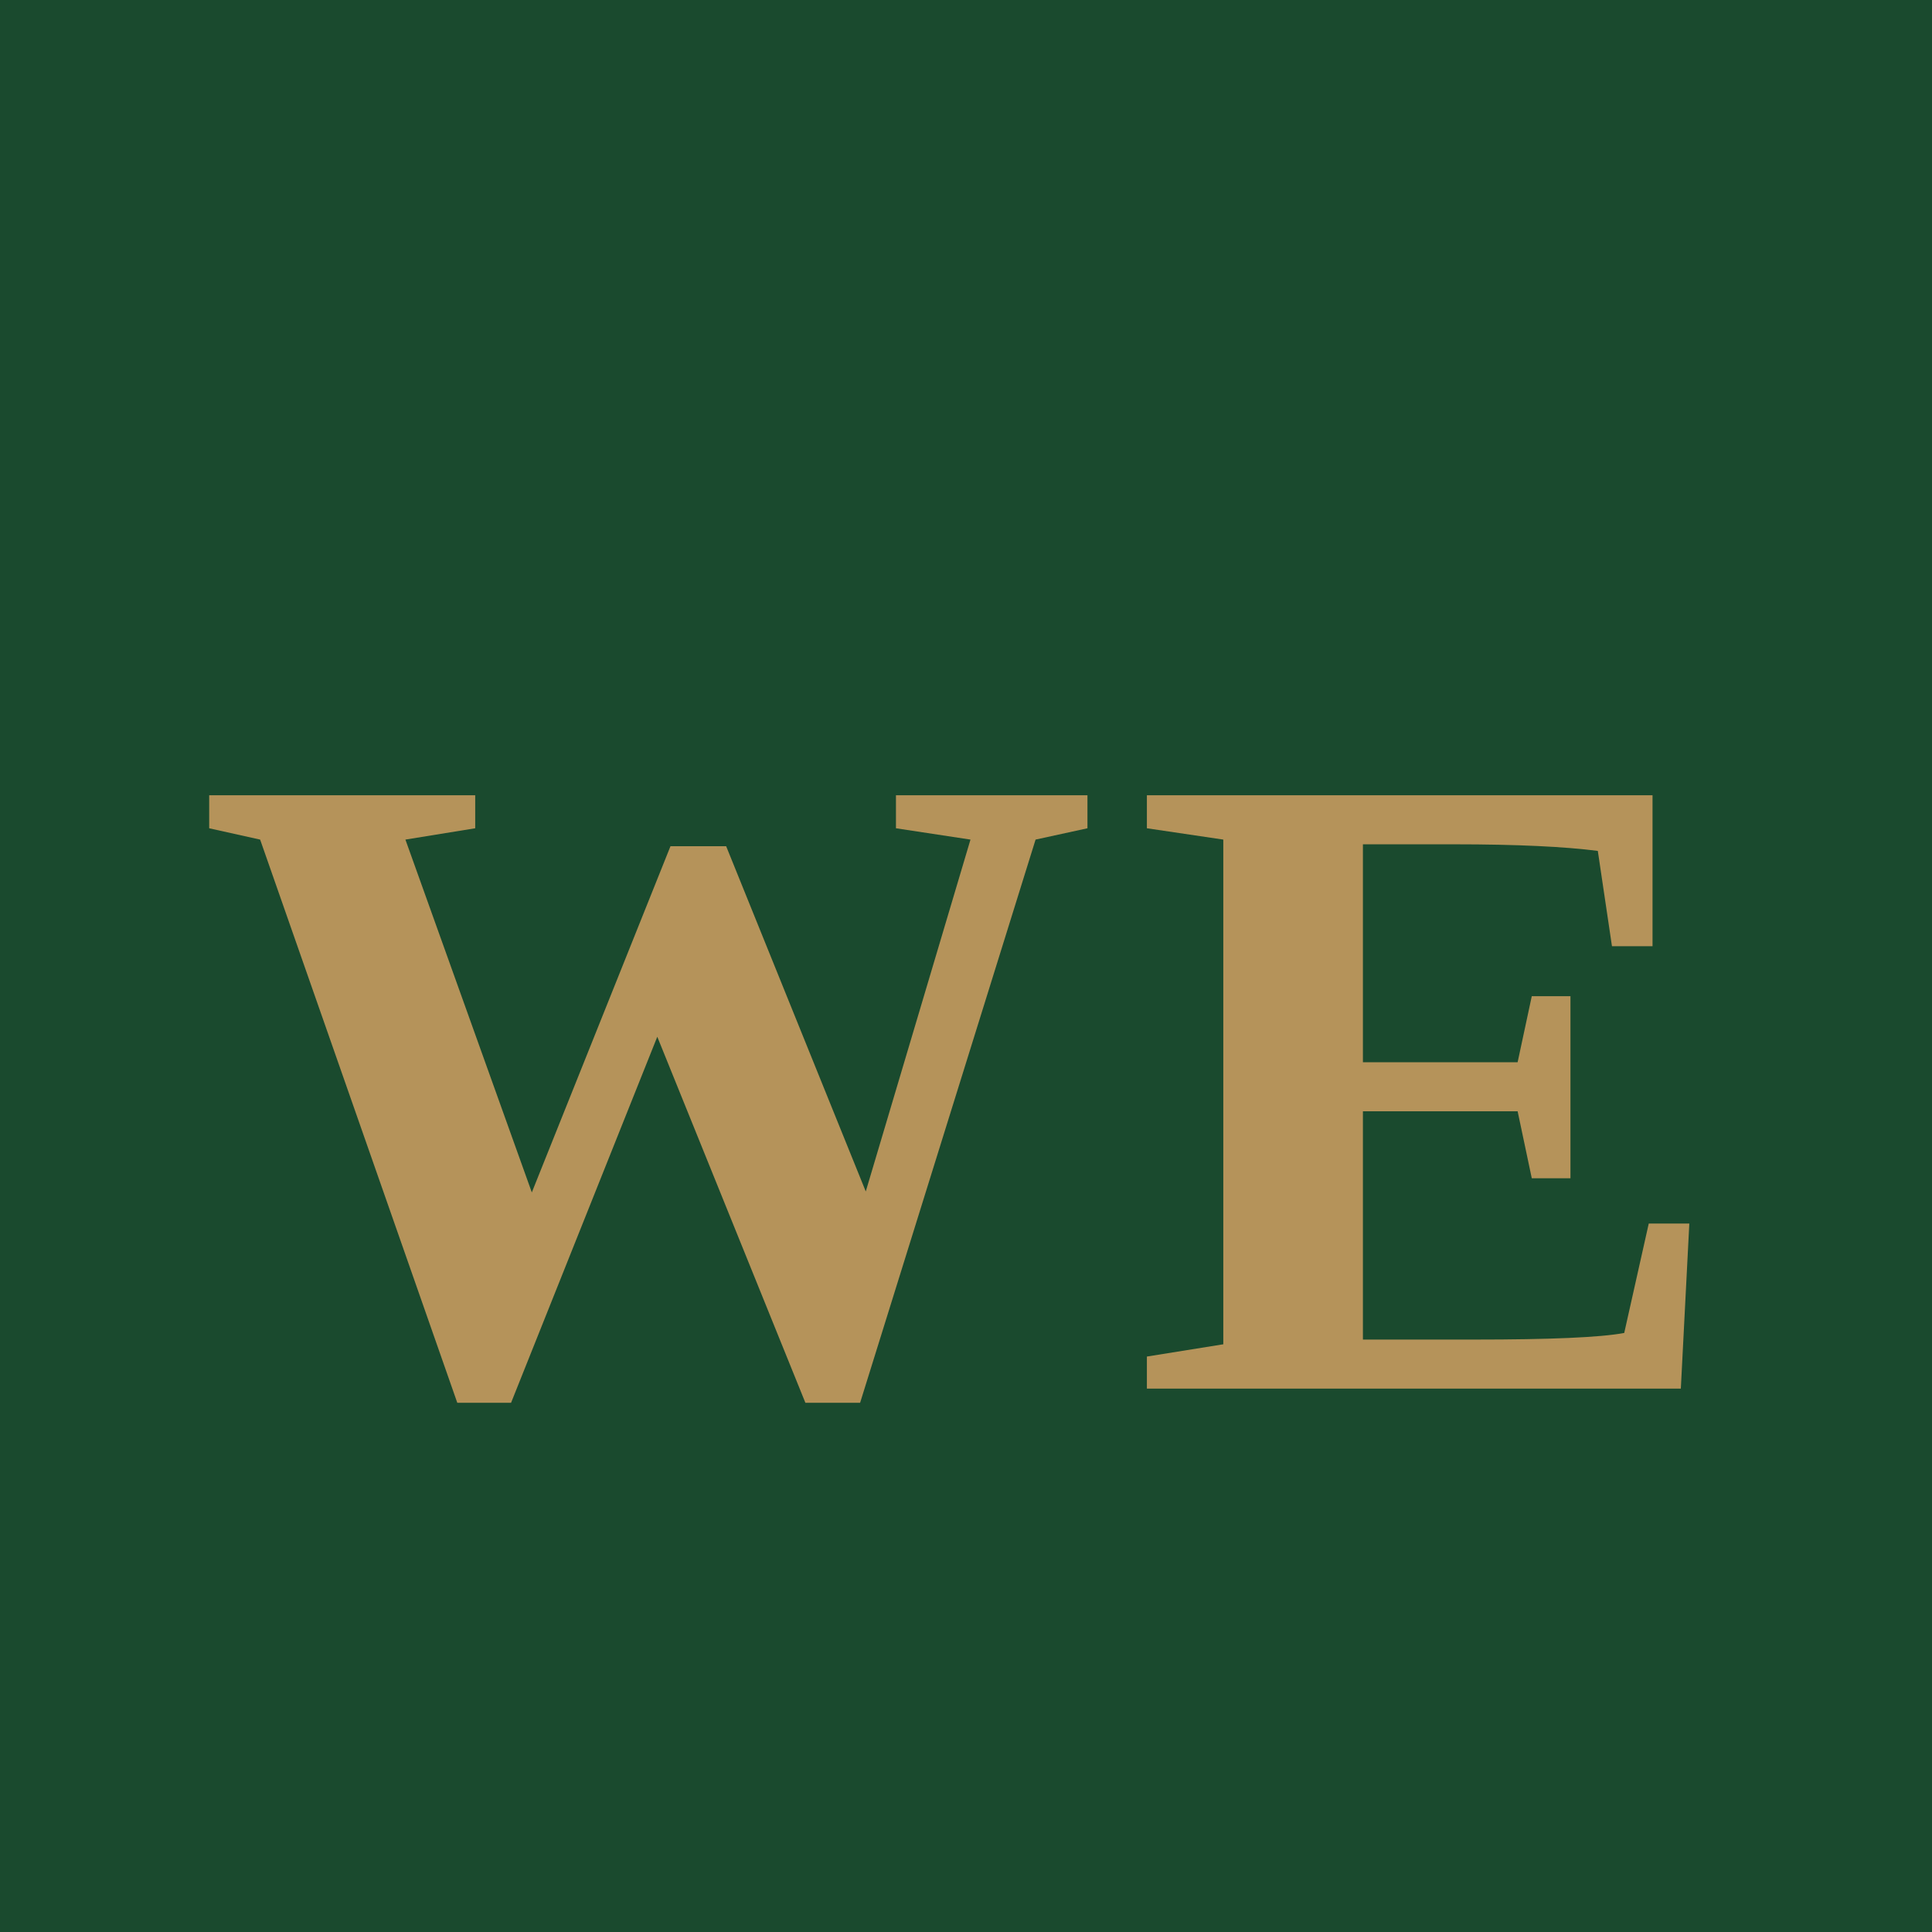
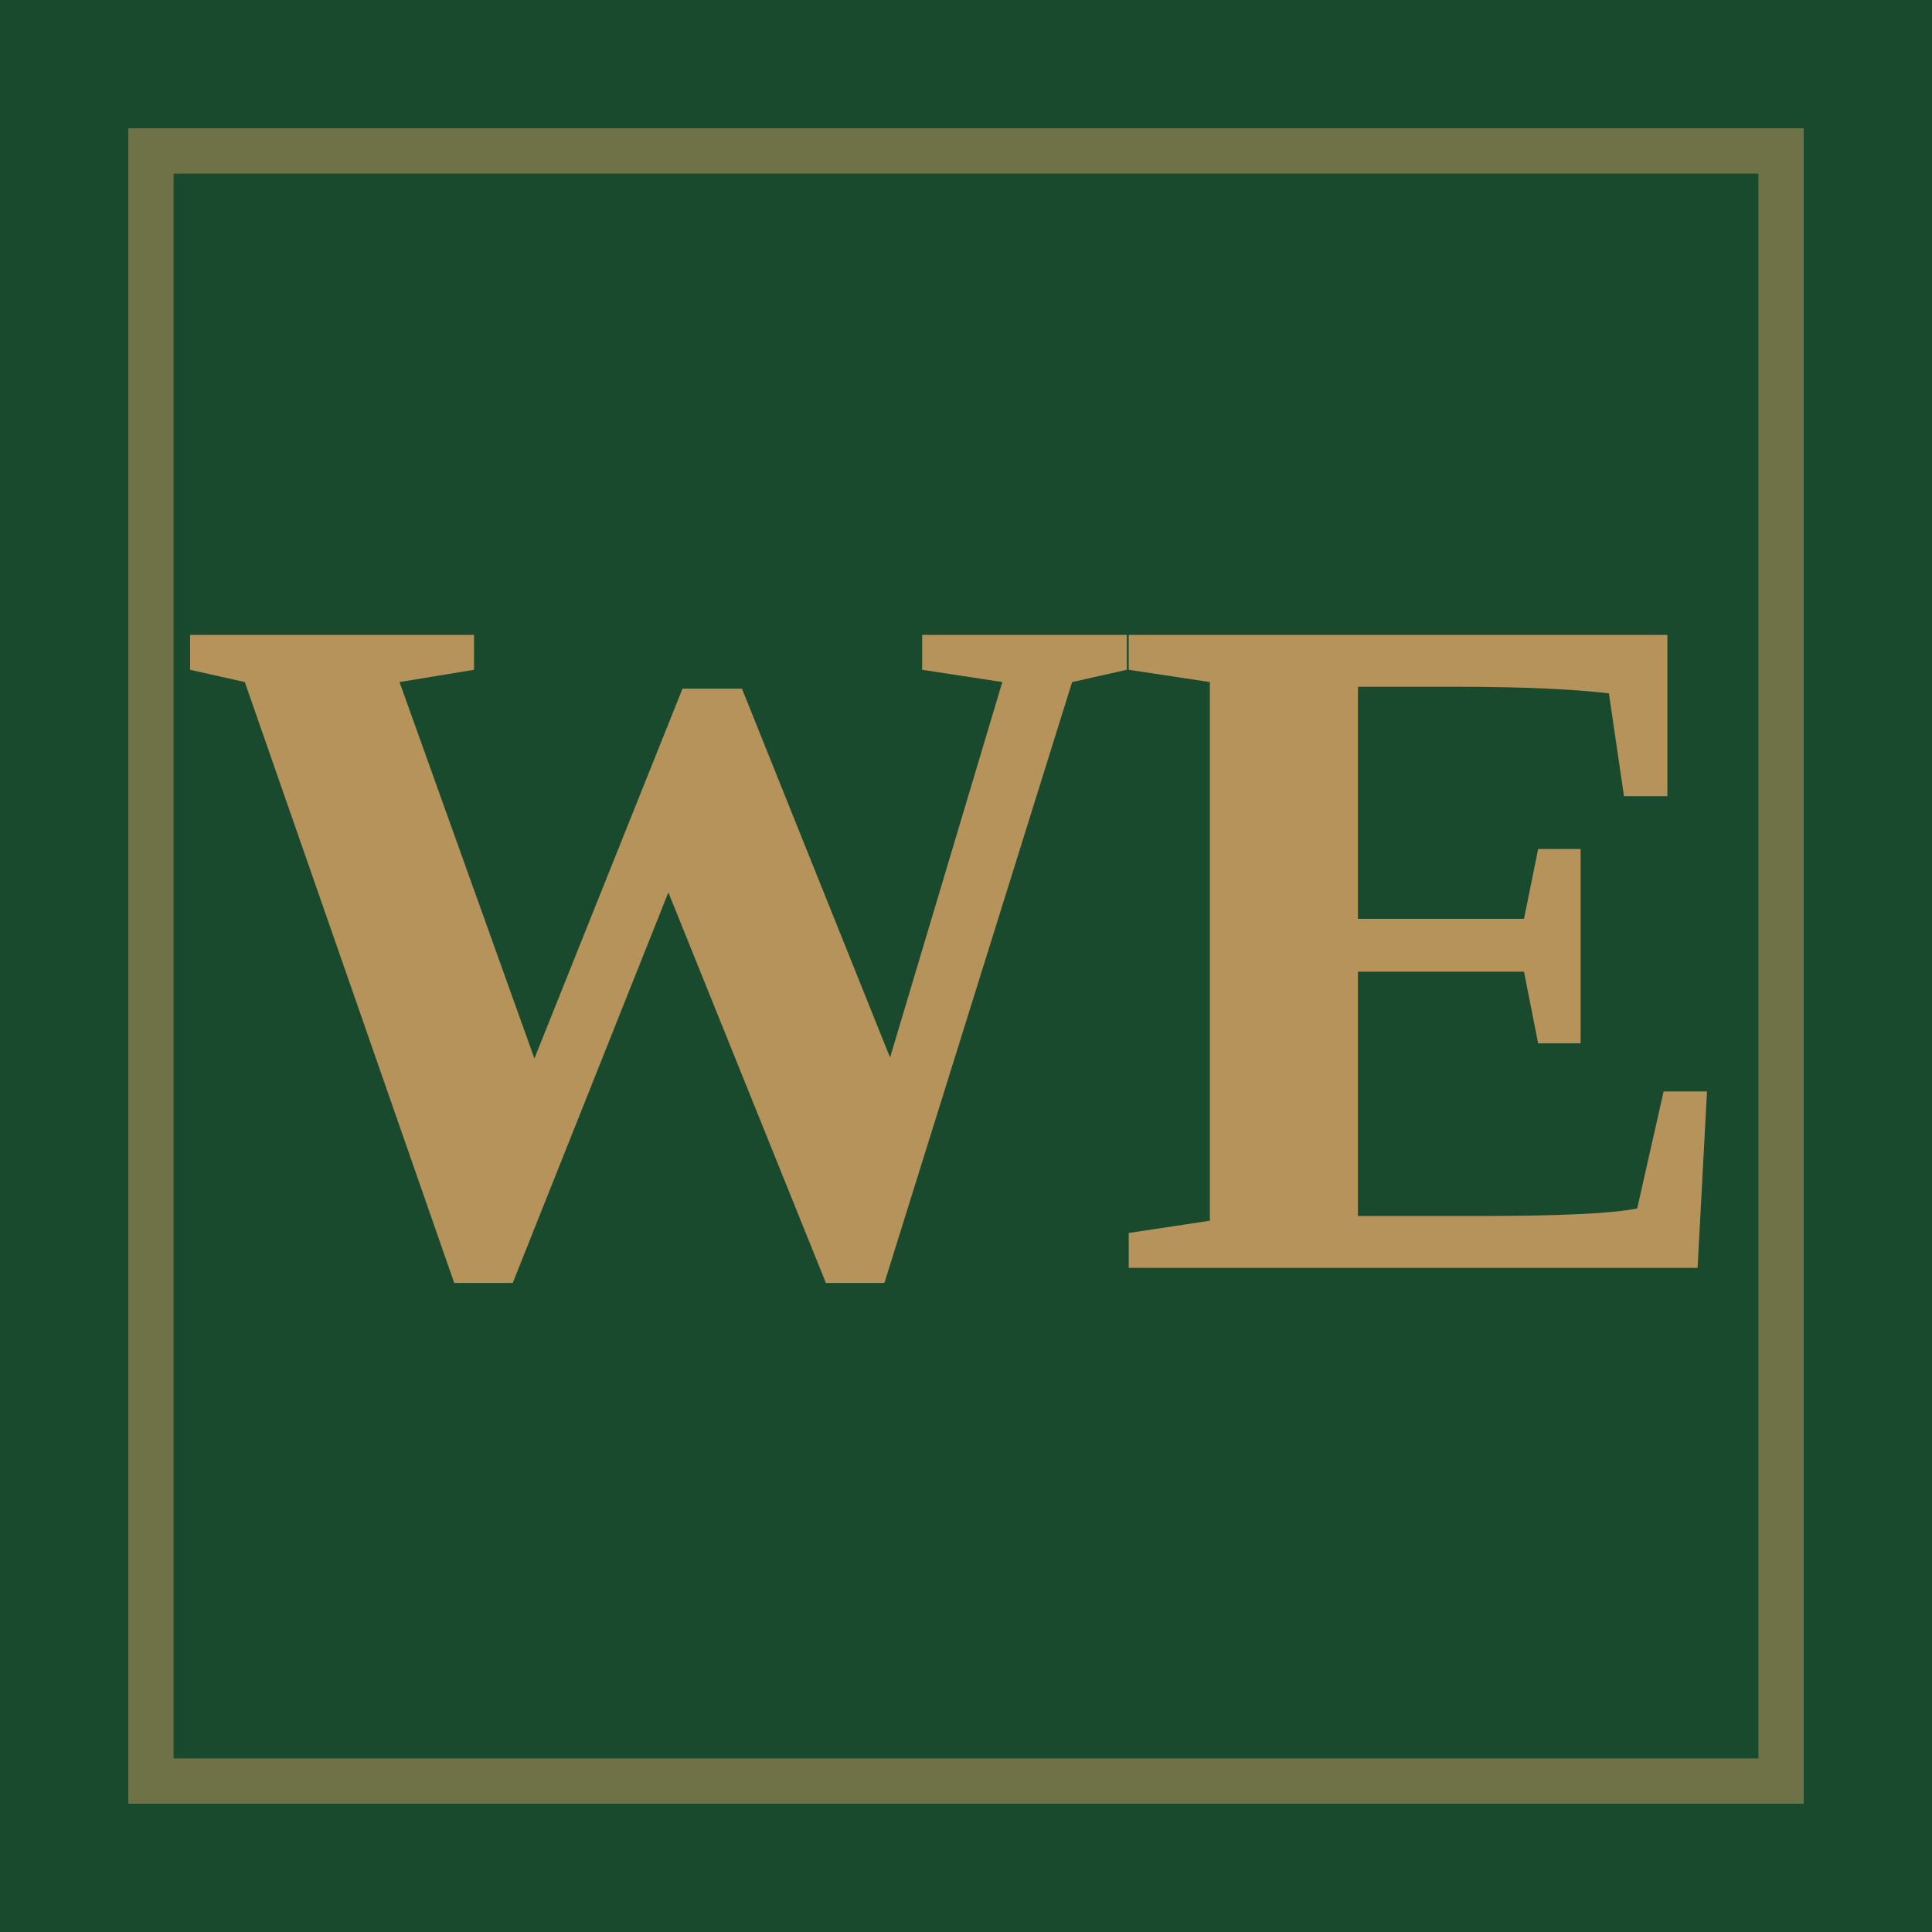
<svg xmlns="http://www.w3.org/2000/svg" viewBox="0 0 32 32">
  <rect width="32" height="32" fill="#1A4A2E" />
-   <text x="16" y="23" text-anchor="middle" font-family="Georgia, 'Times New Roman', serif" font-size="15" font-weight="700" fill="#B5935A" letter-spacing="0.5">WE</text>
+   <rect x="2.5" y="2.5" width="27" height="27" fill="none" stroke="#B5935A" stroke-width="0.75" opacity="0.55" />
+   <text x="16" y="21" text-anchor="middle" dominant-baseline="auto" font-family="Georgia, 'Times New Roman', serif" font-size="16" font-weight="700" fill="#B5935A" letter-spacing="-0.5">WE</text>
</svg>
